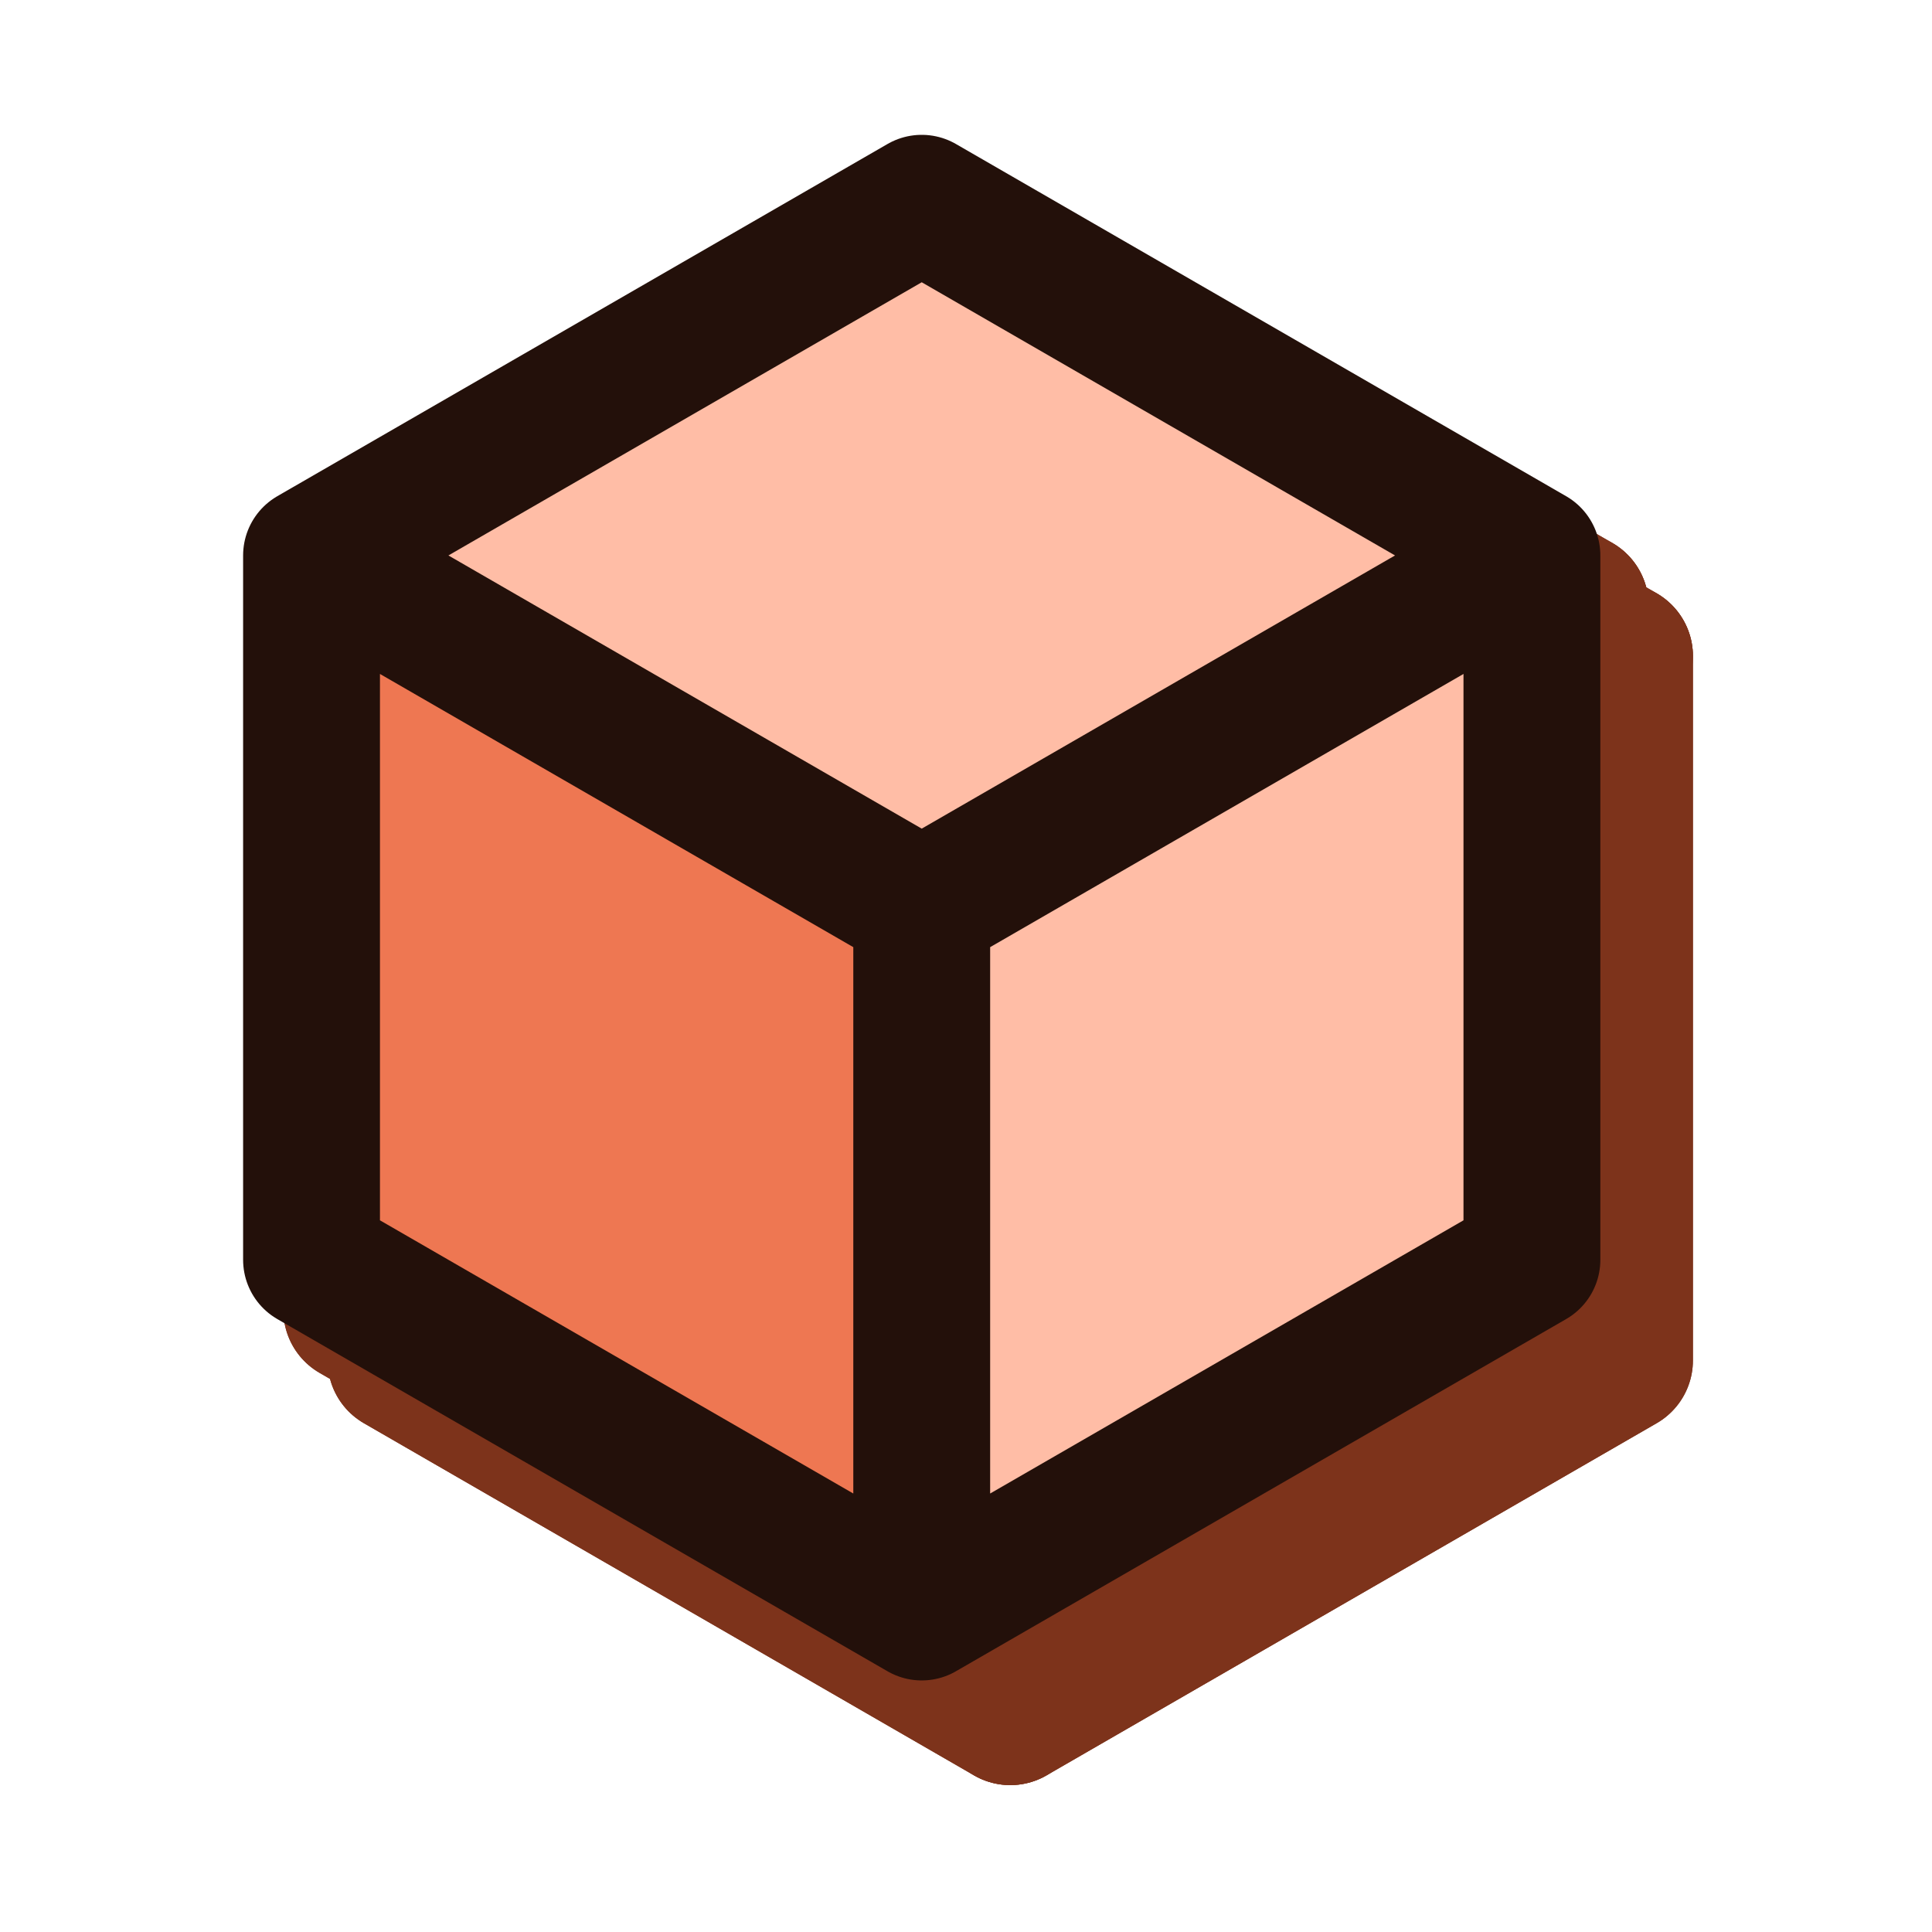
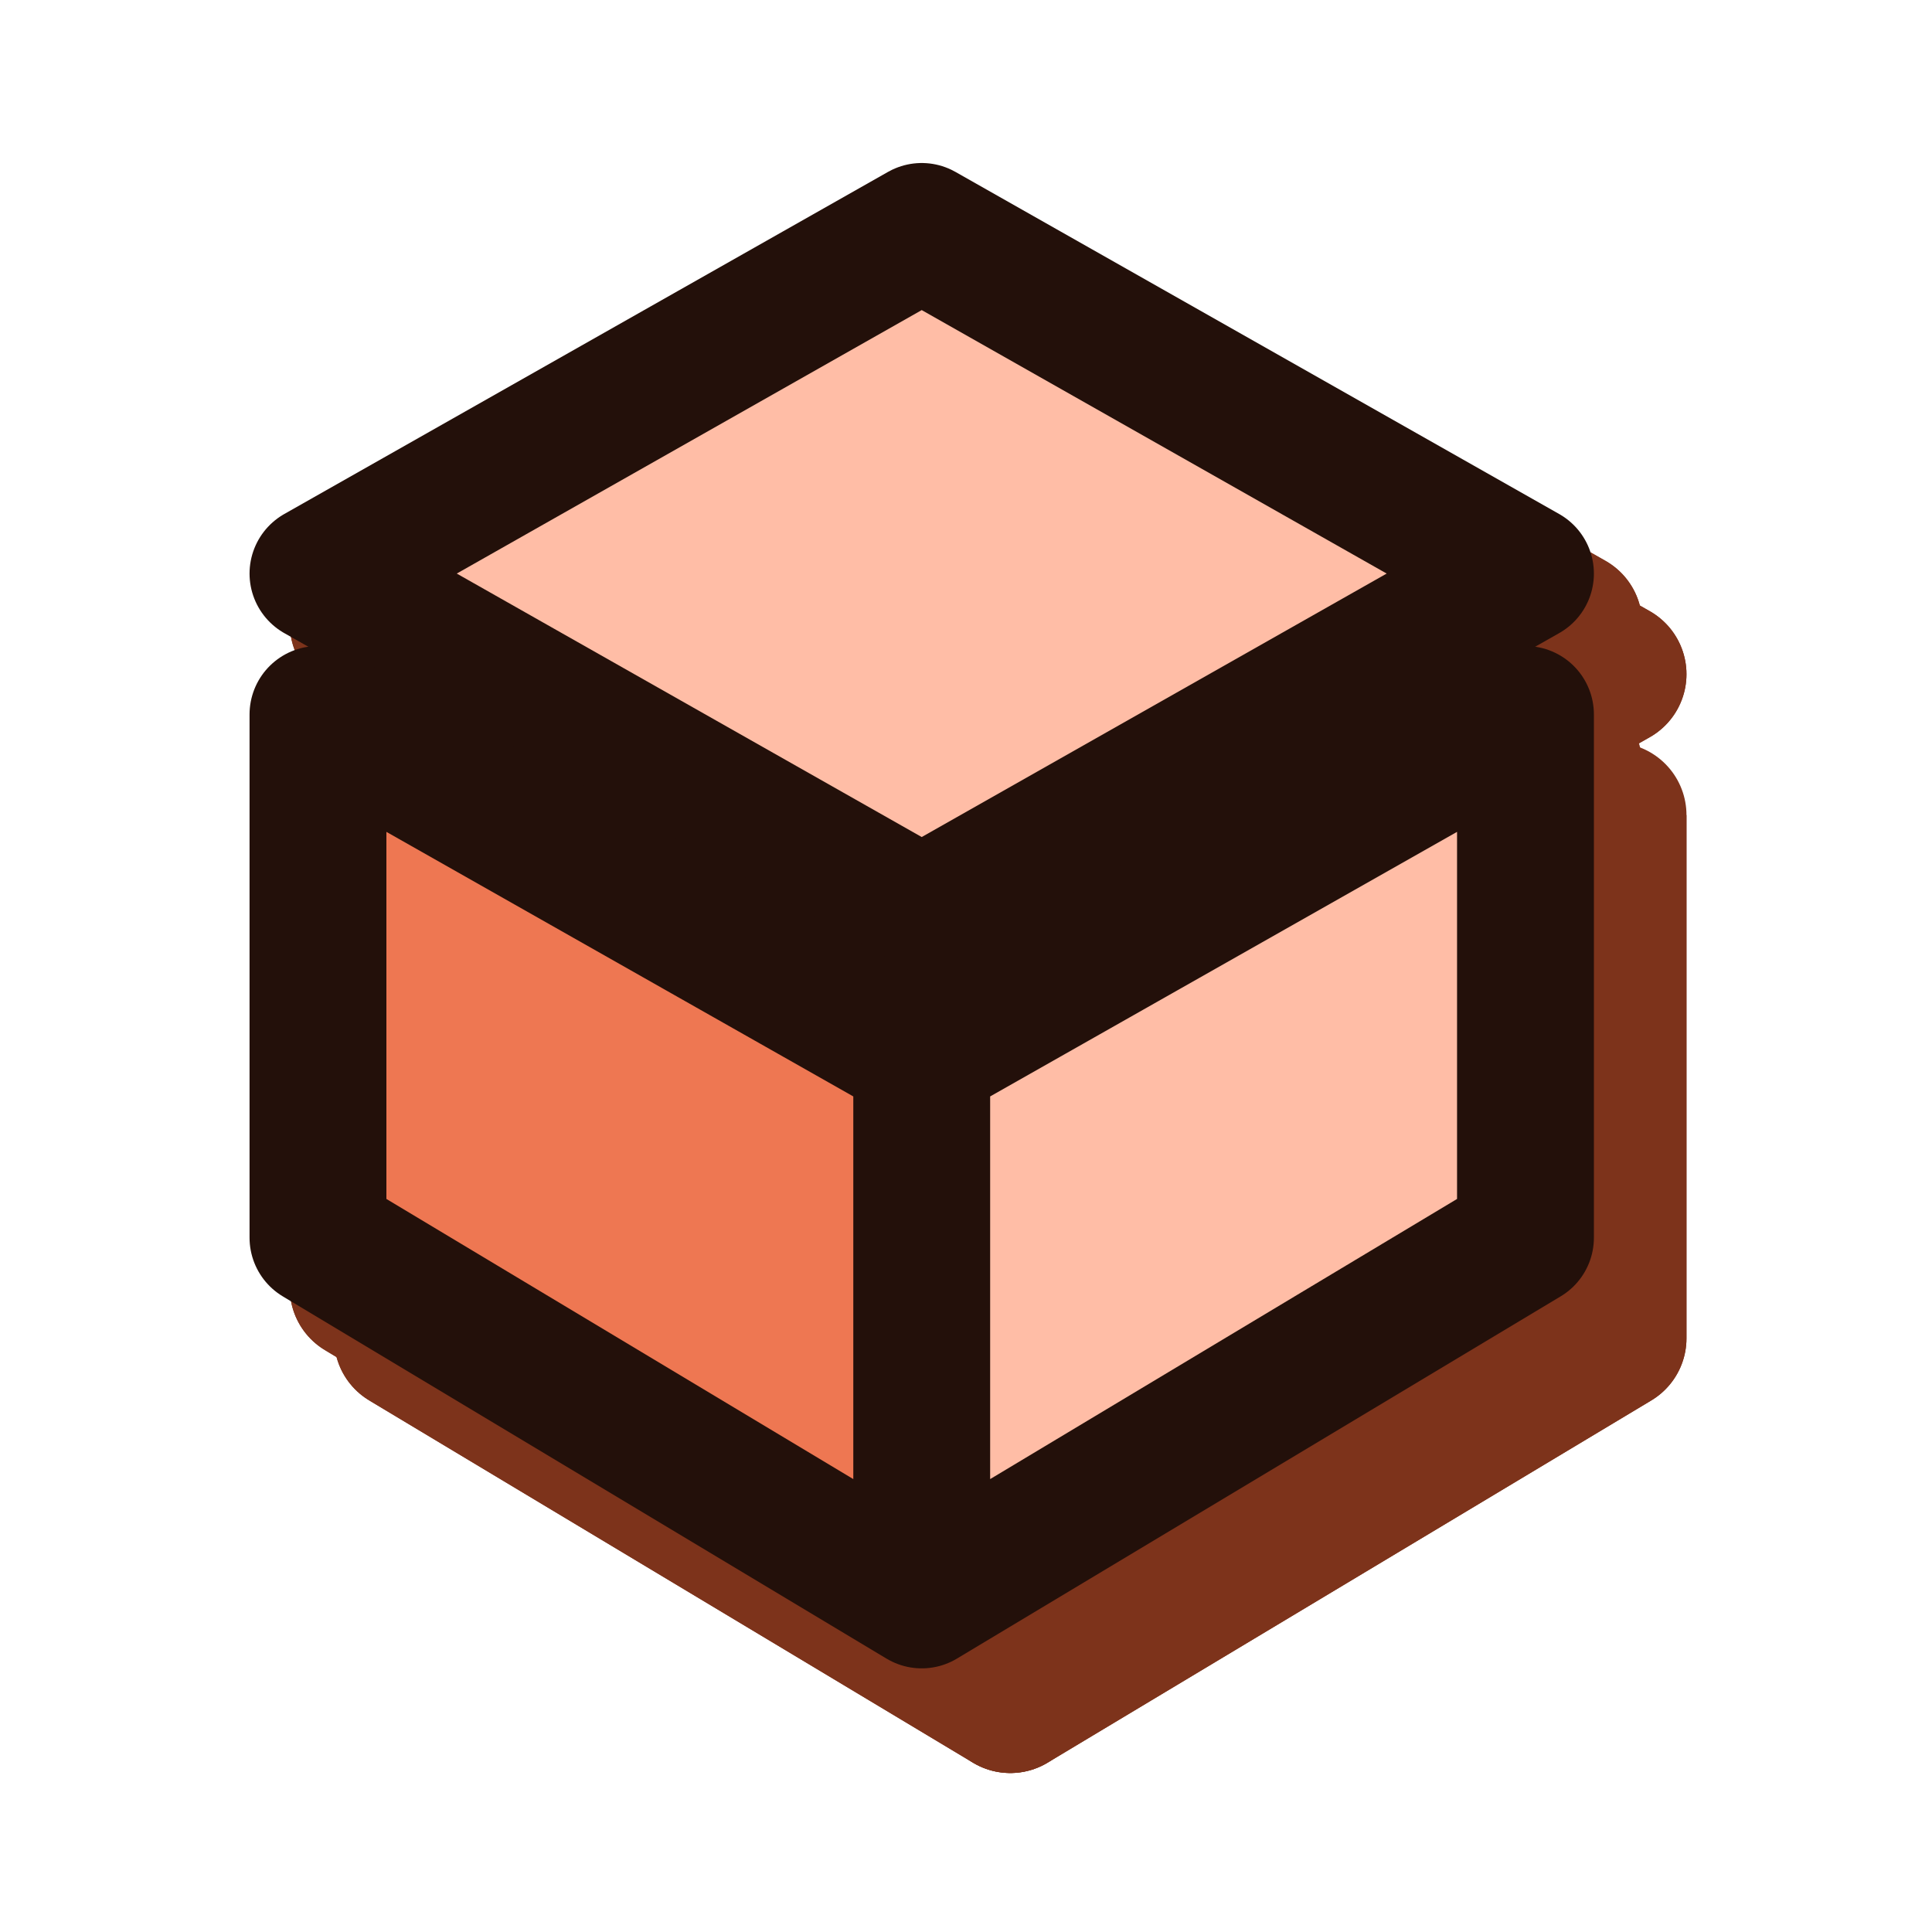
<svg xmlns="http://www.w3.org/2000/svg" viewBox="0 0 48 48" role="img" aria-label="Dimensio">
  <g transform="translate(-1.10 -1.25)">
    <g class="ii-body">
      <g>
        <g transform="translate(2.20 2.50)">
-           <g transform="translate(7.76 18.9) rotate(90)" />
-           <g transform="translate(13.48 36.2) rotate(30)" />
-           <g transform="translate(37.72 36.2) rotate(-30)" />
-           <g transform="translate(7.76 18.9) rotate(90)" />
-           <g transform="translate(13.48 36.2) rotate(30)" />
-           <g transform="translate(37.72 36.2) rotate(-30)" />
-           <path d="M24 6.3L39.16 15.05L24 23.8L8.84 15.05Z" fill="#7D331B" stroke="#7D331B" stroke-width="3.6" stroke-linejoin="round" />
-           <path d="M8.84 15.05L24 23.8L24 41.3L8.84 32.55Z" fill="#7D331B" stroke="#7D331B" stroke-width="3.6" stroke-linejoin="round" />
-           <path d="M24 23.8L39.16 15.05L39.16 32.55L24 41.3Z" fill="#7D331B" stroke="#7D331B" stroke-width="3.6" stroke-linejoin="round" />
-           <path d="M8.84 15.05L24 6.3L39.16 15.05L39.16 32.55L24 41.3L8.84 32.55ZM8.84 15.05L24 23.8L39.16 15.05M24 23.8L24 41.3" fill="#7D331B" stroke="#7D331B" stroke-width="3.6" stroke-linejoin="round" />
+           <g class="m-forge">
+             <path d="M24 7L39 15.5L24 24L9 15.5Z" fill="#7D331B" stroke="#7D331B" stroke-width="3.6" stroke-linejoin="round" />
+             <path d="M24 7L39 15.5L24 24L9 15.5Z" fill="#7D331B" stroke="#7D331B" stroke-width="3.6" stroke-linejoin="round" />
+           </g>
+           <path d="M9 19V32L24 41V27.5Z" fill="#7D331B" stroke="#7D331B" stroke-width="3.6" stroke-linejoin="round" />
+           <path d="M39 19V32L24 41V27.5Z" fill="#7D331B" stroke="#7D331B" stroke-width="3.6" stroke-linejoin="round" />
+           <path d="M9 19V32L24 41L39 32V19M24 27.5V41M9 19L24 27.5L39 19" fill="#7D331B" stroke="#7D331B" stroke-width="3.6" stroke-linejoin="round" />
        </g>
        <g transform="translate(1.10 1.25)">
-           <g transform="translate(7.76 18.9) rotate(90)" />
-           <g transform="translate(13.48 36.2) rotate(30)" />
-           <g transform="translate(37.72 36.2) rotate(-30)" />
-           <g transform="translate(7.76 18.9) rotate(90)" />
-           <g transform="translate(13.48 36.2) rotate(30)" />
-           <g transform="translate(37.72 36.2) rotate(-30)" />
-           <path d="M24 6.3L39.16 15.05L24 23.8L8.84 15.05Z" fill="#7D331B" stroke="#7D331B" stroke-width="3.6" stroke-linejoin="round" />
-           <path d="M8.84 15.05L24 23.8L24 41.3L8.84 32.55Z" fill="#7D331B" stroke="#7D331B" stroke-width="3.6" stroke-linejoin="round" />
-           <path d="M24 23.8L39.16 15.05L39.16 32.55L24 41.3Z" fill="#7D331B" stroke="#7D331B" stroke-width="3.6" stroke-linejoin="round" />
-           <path d="M8.84 15.05L24 6.3L39.16 15.05L39.16 32.55L24 41.3L8.84 32.55ZM8.84 15.05L24 23.8L39.16 15.05M24 23.8L24 41.3" fill="#7D331B" stroke="#7D331B" stroke-width="3.6" stroke-linejoin="round" />
+           <g class="m-forge">
+             <path d="M24 7L39 15.5L24 24L9 15.5Z" fill="#7D331B" stroke="#7D331B" stroke-width="3.6" stroke-linejoin="round" />
+             <path d="M24 7L39 15.5L24 24L9 15.5Z" fill="#7D331B" stroke="#7D331B" stroke-width="3.6" stroke-linejoin="round" />
+           </g>
+           <path d="M9 19V32L24 41V27.5Z" fill="#7D331B" stroke="#7D331B" stroke-width="3.6" stroke-linejoin="round" />
+           <path d="M39 19V32L24 41V27.5Z" fill="#7D331B" stroke="#7D331B" stroke-width="3.6" stroke-linejoin="round" />
+           <path d="M9 19V32L24 41L39 32V19M24 27.5V41M9 19L24 27.5L39 19" fill="#7D331B" stroke="#7D331B" stroke-width="3.6" stroke-linejoin="round" />
        </g>
      </g>
      <g>
-         <g transform="translate(7.76 18.9) rotate(90)" />
-         <g transform="translate(13.48 36.2) rotate(30)" />
-         <g transform="translate(37.72 36.2) rotate(-30)" />
-         <g transform="translate(7.76 18.9) rotate(90)" />
-         <g transform="translate(13.48 36.2) rotate(30)" />
-         <g transform="translate(37.72 36.2) rotate(-30)" />
-         <path d="M24 6.3L39.16 15.05L24 23.8L8.84 15.05Z" fill="#FFBDA6" />
-         <path d="M8.84 15.05L24 23.8L24 41.3L8.84 32.55Z" fill="#EE7752" />
-         <path d="M24 23.8L39.16 15.05L39.16 32.55L24 41.3Z" fill="#FFBDA6" />
-         <path d="M8.84 15.05L24 6.3L39.16 15.05L39.16 32.55L24 41.3L8.84 32.55ZM8.84 15.05L24 23.8L39.16 15.05M24 23.8L24 41.3" fill="none" stroke="#23100A" stroke-width="3.4" stroke-linecap="round" stroke-linejoin="round" />
+         <g class="m-forge">
+           <path d="M24 7L39 15.5L24 24L9 15.5Z" fill="#FFBDA6" />
+           <path d="M24 7L39 15.5L24 24L9 15.5Z" fill="none" stroke="#23100A" stroke-width="3.4" stroke-linecap="round" stroke-linejoin="round" />
+         </g>
+         <path d="M9 19V32L24 41V27.5Z" fill="#EE7752" />
+         <path d="M39 19V32L24 41V27.5Z" fill="#FFBDA6" />
+         <path d="M9 19V32L24 41L39 32V19M24 27.5V41M9 19L24 27.5L39 19" fill="none" stroke="#23100A" stroke-width="3.4" stroke-linecap="round" stroke-linejoin="round" />
      </g>
    </g>
  </g>
</svg>
